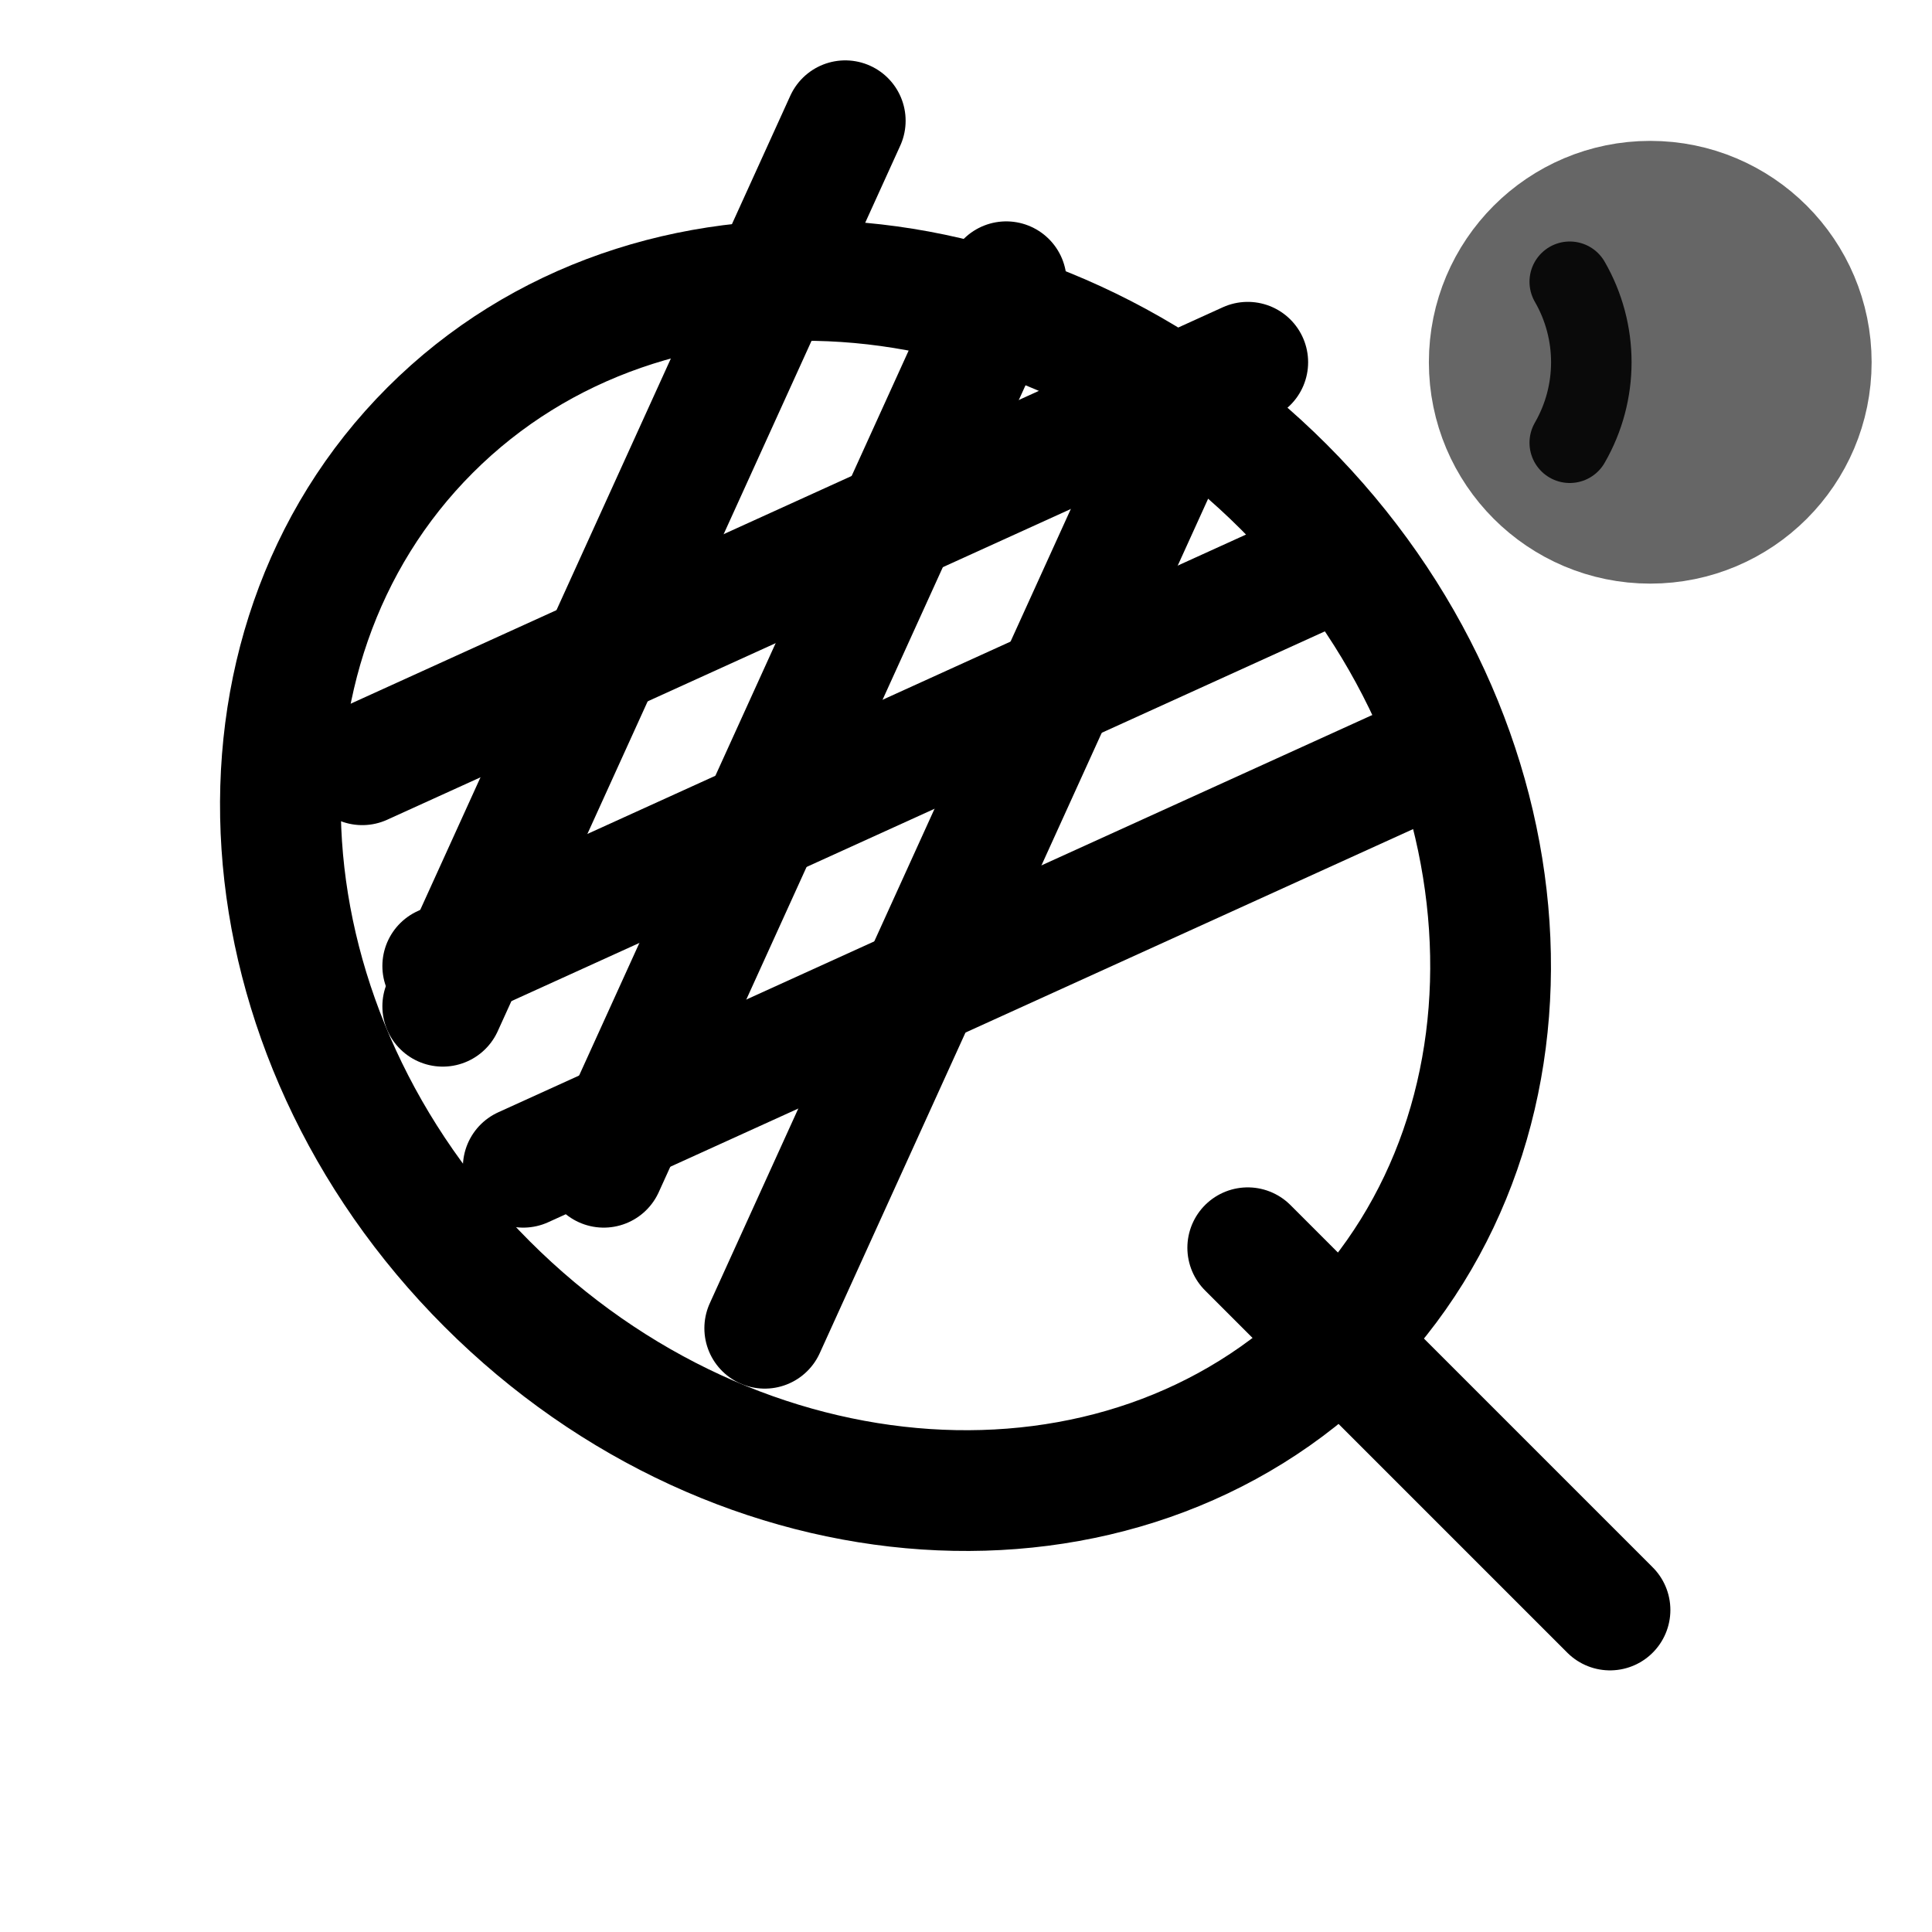
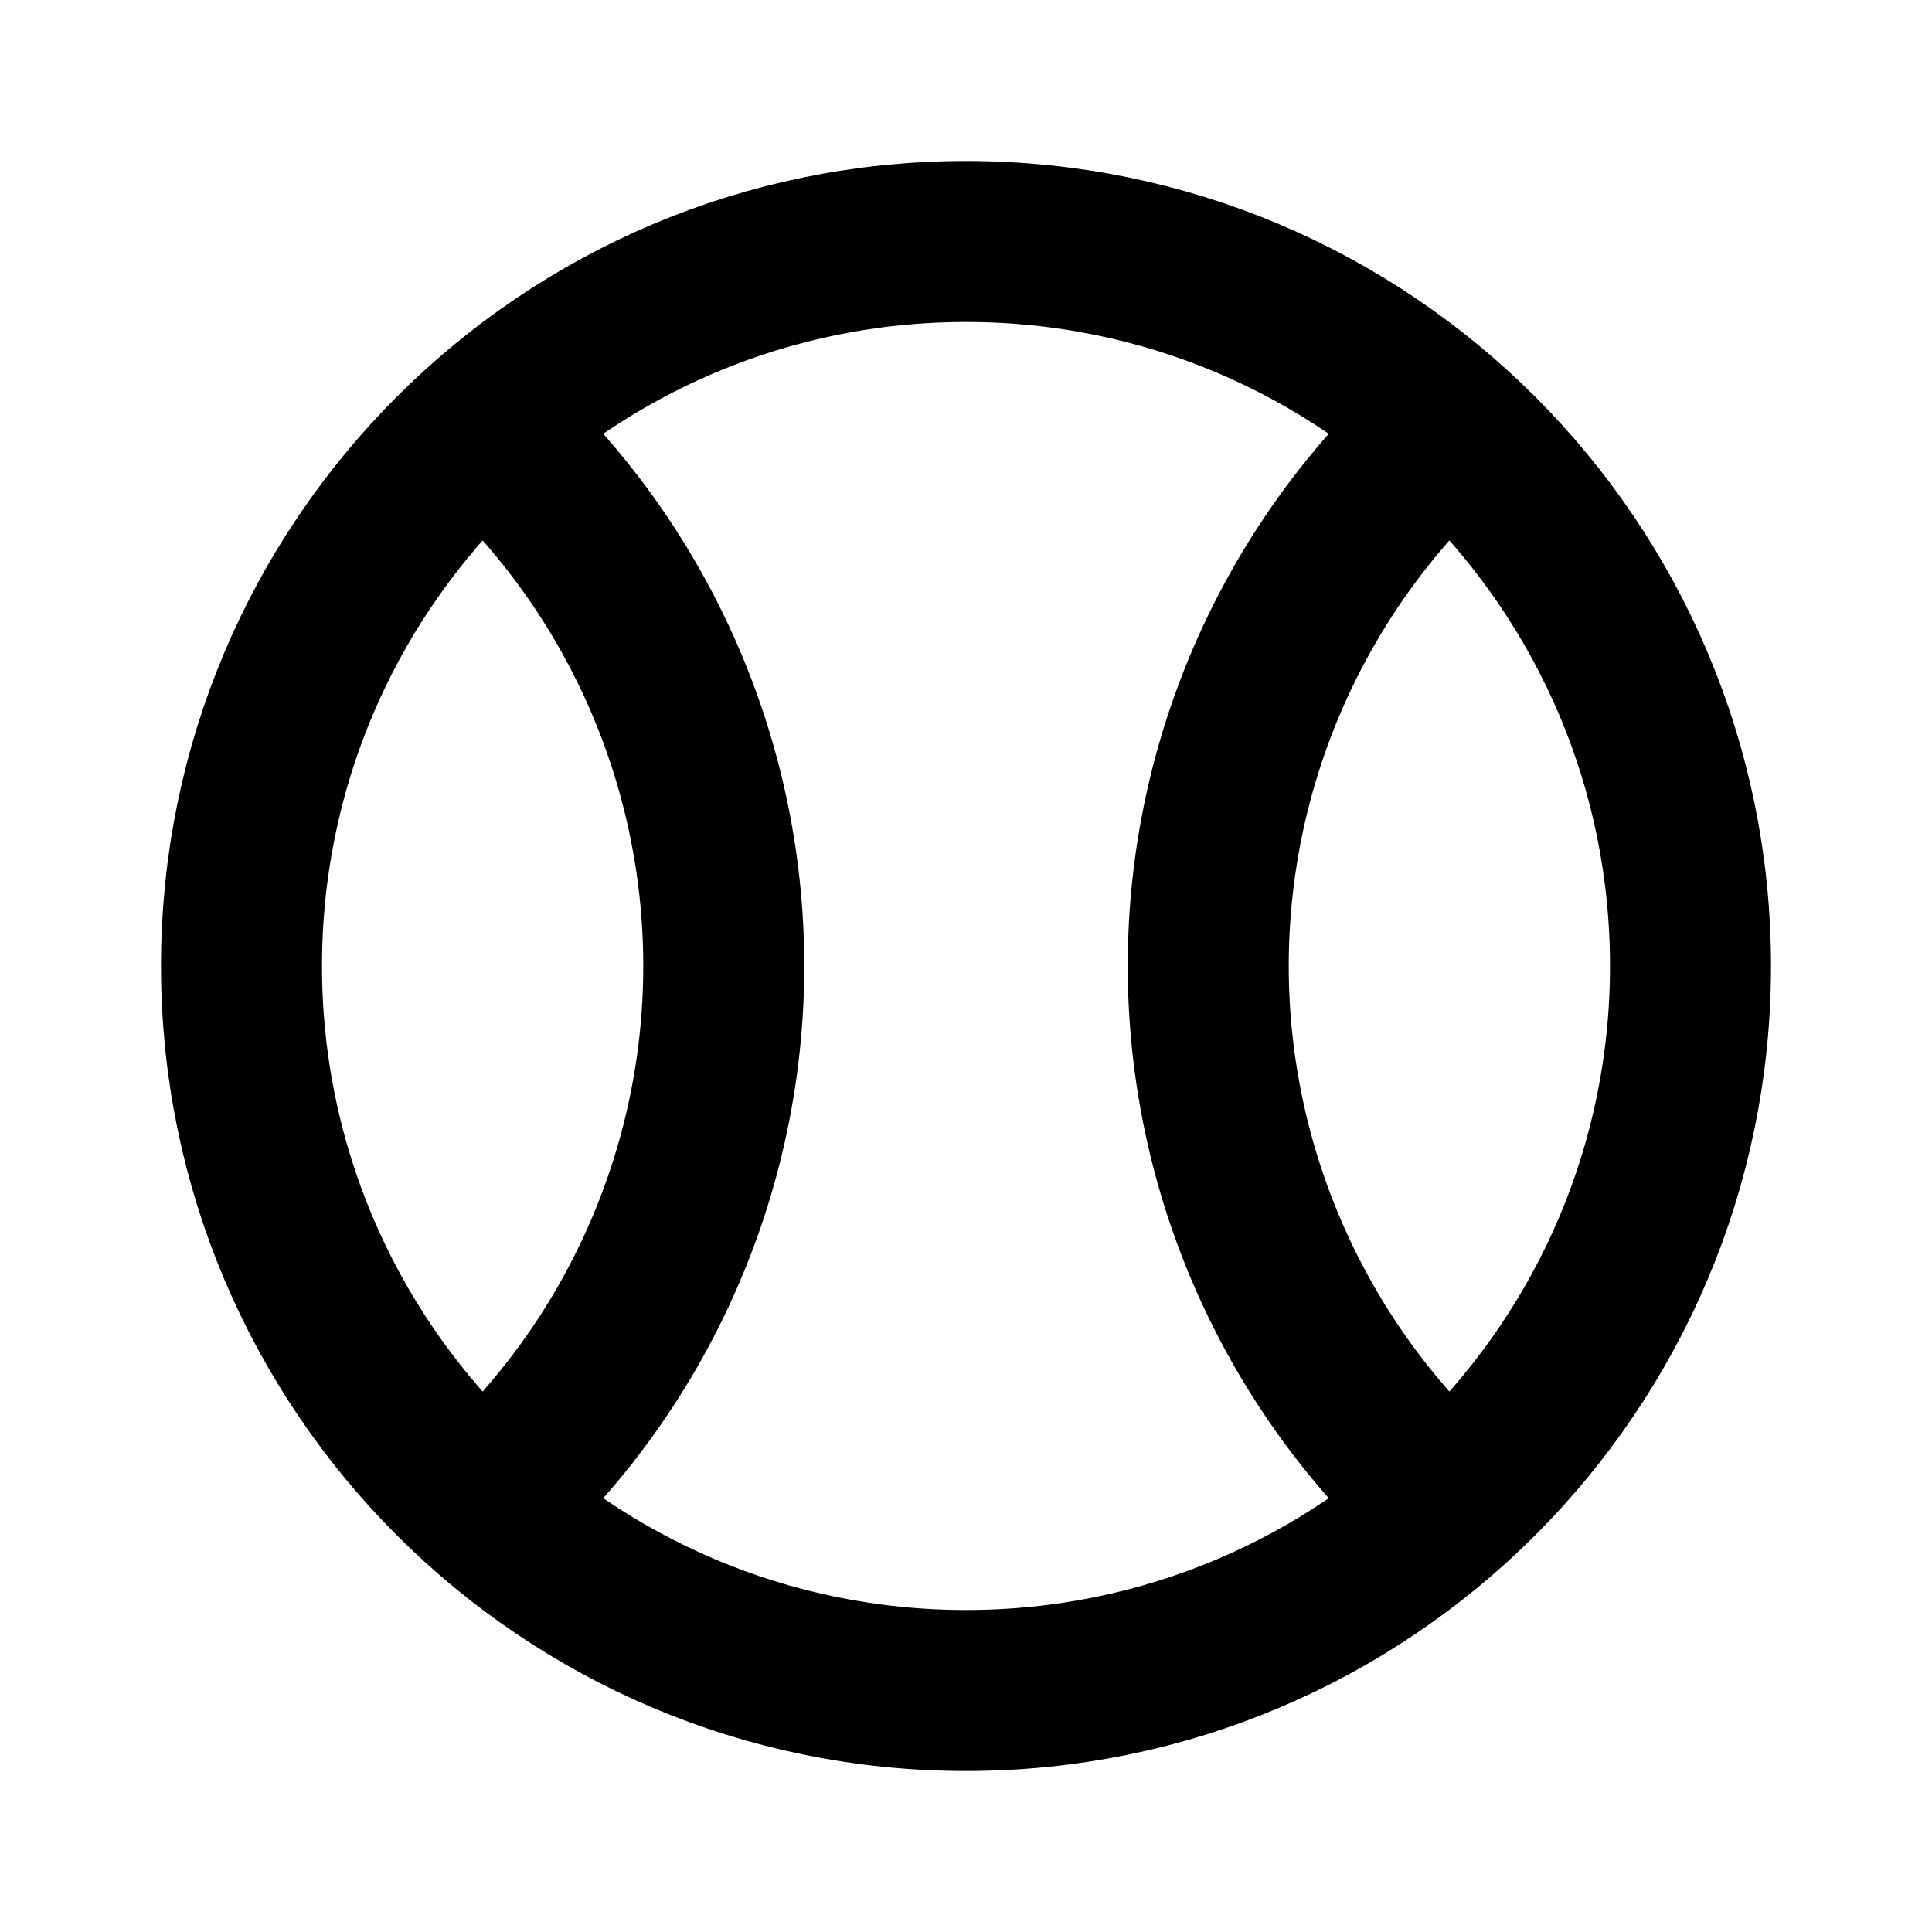
- <svg xmlns="http://www.w3.org/2000/svg" viewBox="0 0 24 24" fill="none" stroke="currentColor" stroke-width="1.5" stroke-linecap="round" stroke-linejoin="round">
-   <path d="M15.5 15.5L20 20" />
-   <ellipse cx="11" cy="11" rx="7" ry="8" transform="rotate(-45 11 11)" />
-   <path d="M7.5 14.5l5-11" />
-   <path d="M9.5 16.5l5-11" />
-   <path d="M5.5 12.5l5-11" />
-   <path d="M4.5 9.5l11-5" />
-   <path d="M5.5 12l11-5" />
-   <path d="M6.5 14.5l11-5" />
-   <circle cx="20.5" cy="4.5" r="2" fill="currentColor" opacity="0.6" />
-   <path d="M19.5 3.5a2 2 0 0 1 0 2" stroke="currentColor" stroke-width="1" opacity="0.9" />
+ <svg xmlns="http://www.w3.org/2000/svg" viewBox="0 0 24 24" fill="none" stroke="currentColor" stroke-width="2" stroke-linecap="round" stroke-linejoin="round" class="icon icon-tabler icons-tabler-outline icon-tabler-ball-tennis">
+   <path stroke="none" d="M0 0h24v24H0z" fill="none" />
+   <path d="M3 12a9 9 0 1 0 18 0a9 9 0 1 0 -18 0" />
+   <path d="M6 5.3a9 9 0 0 1 0 13.4" />
+   <path d="M18 5.3a9 9 0 0 0 0 13.4" />
</svg>
